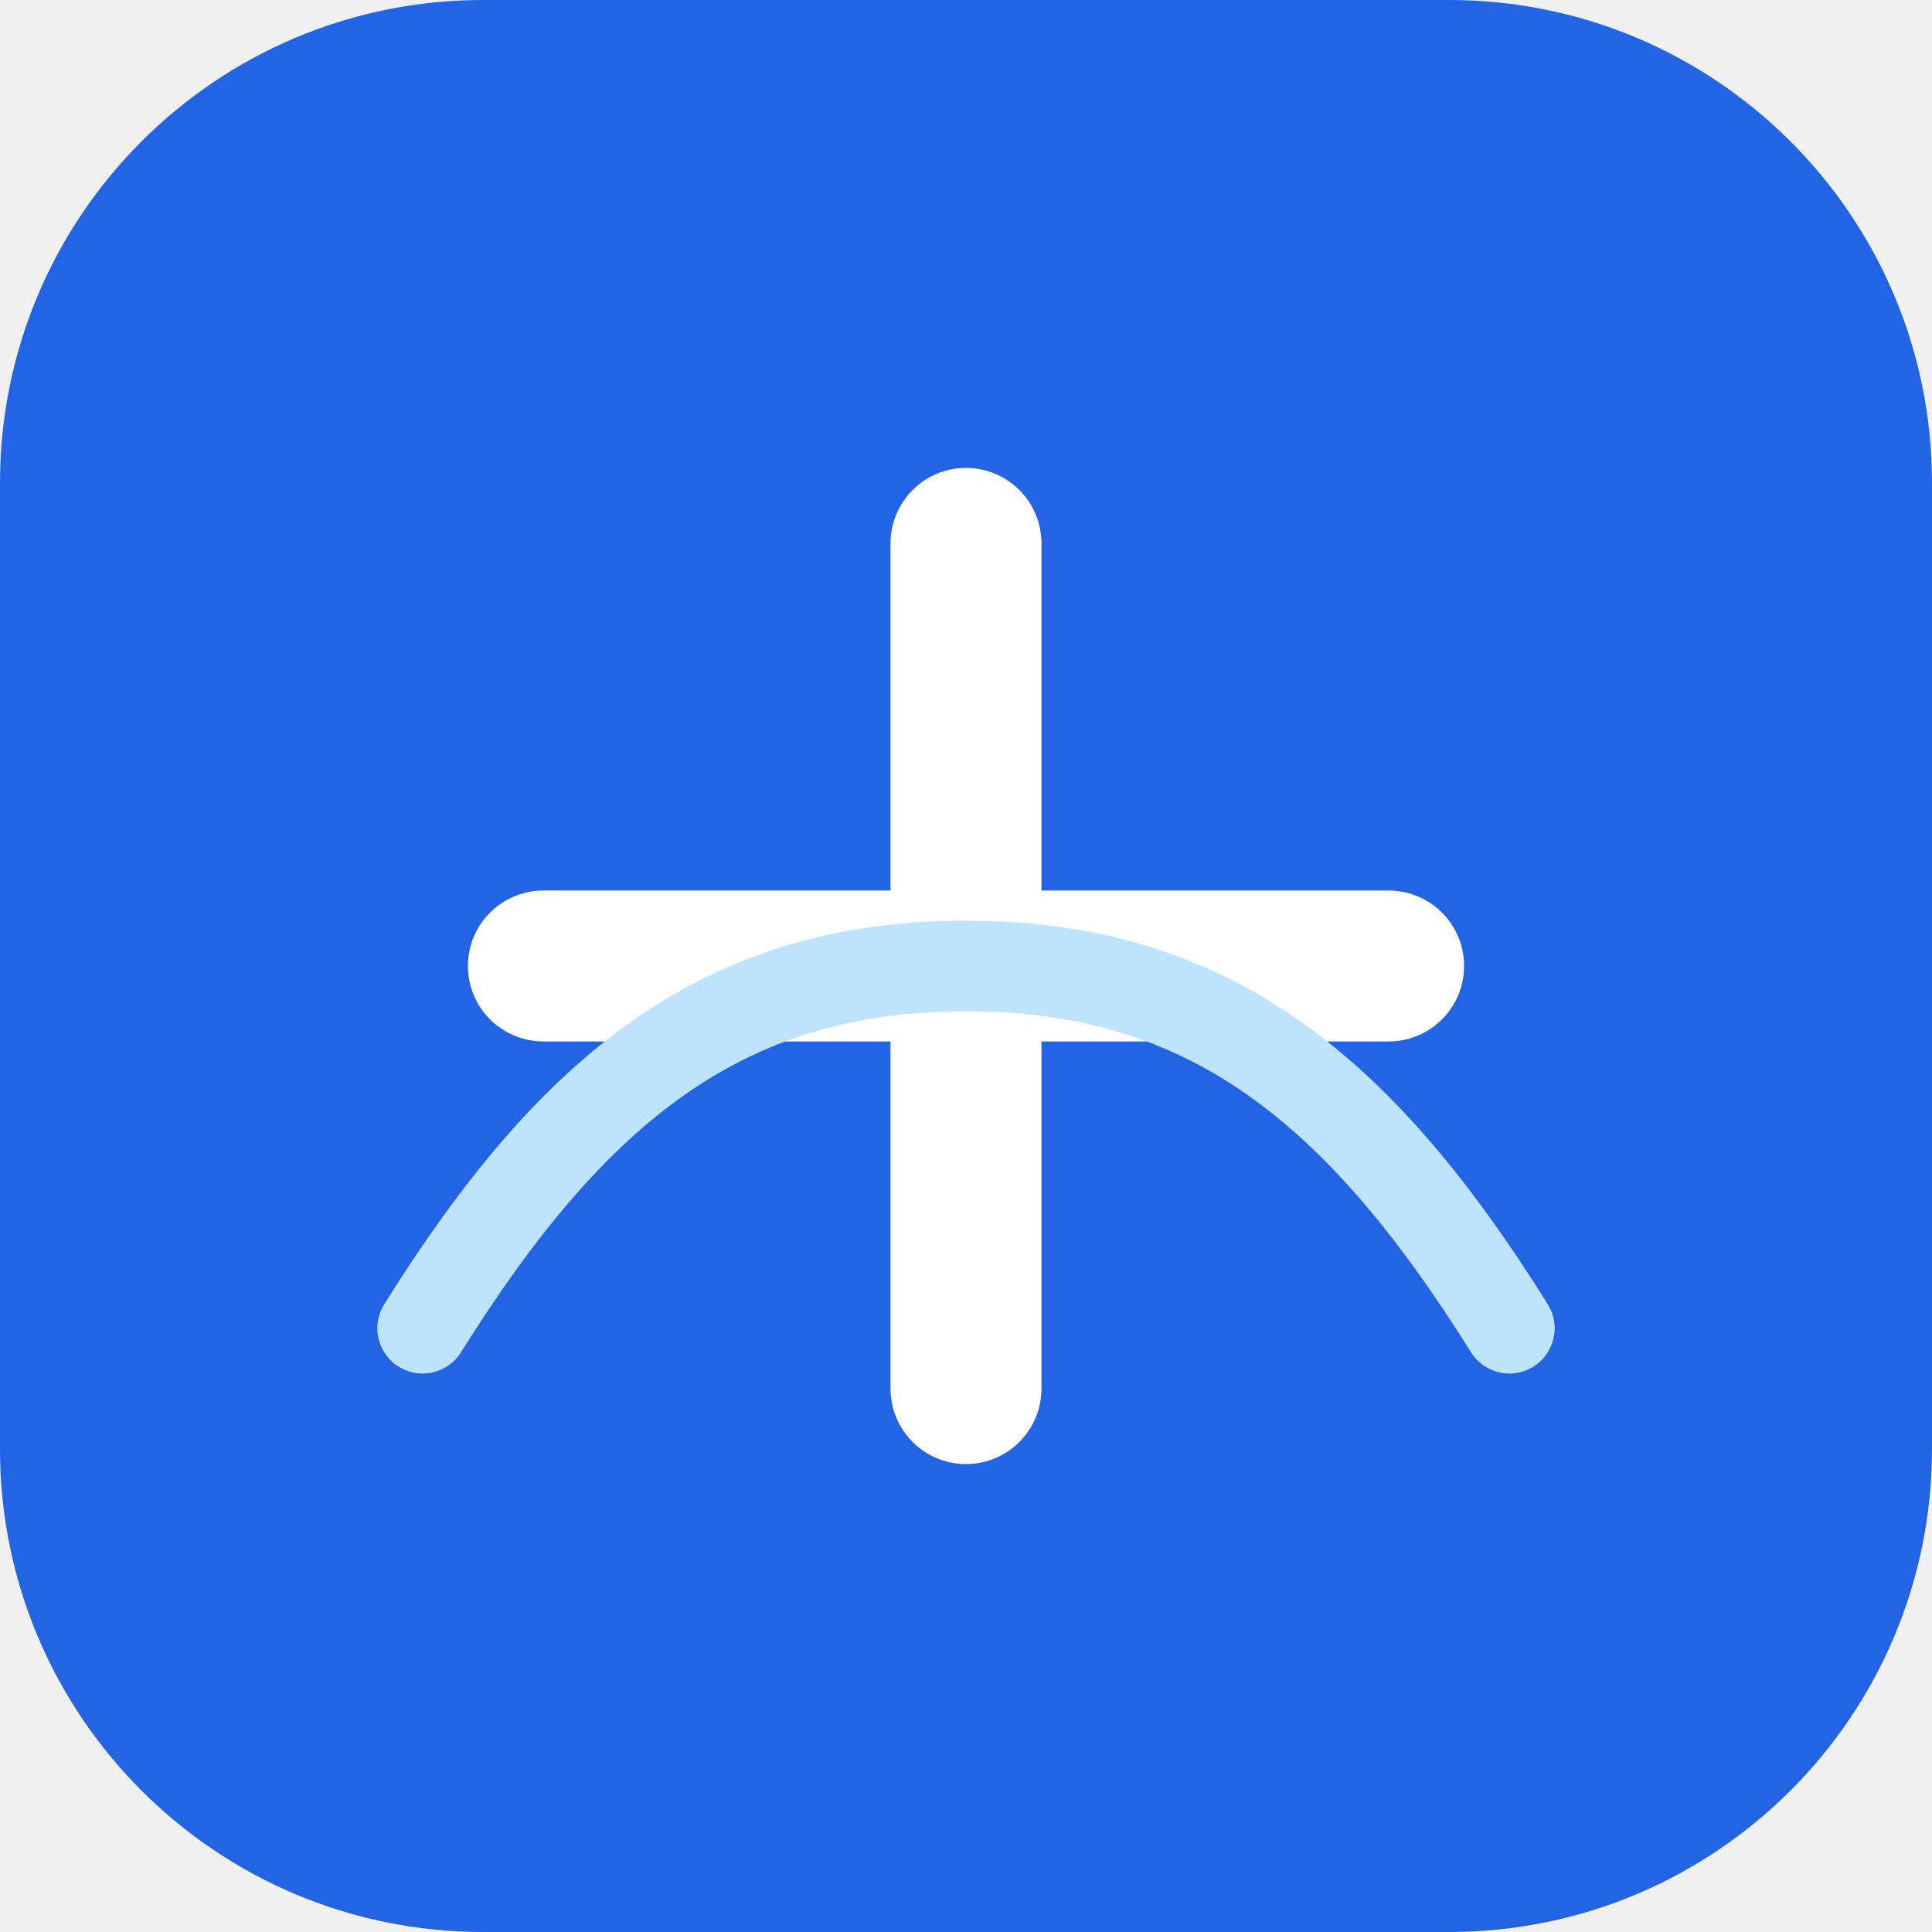
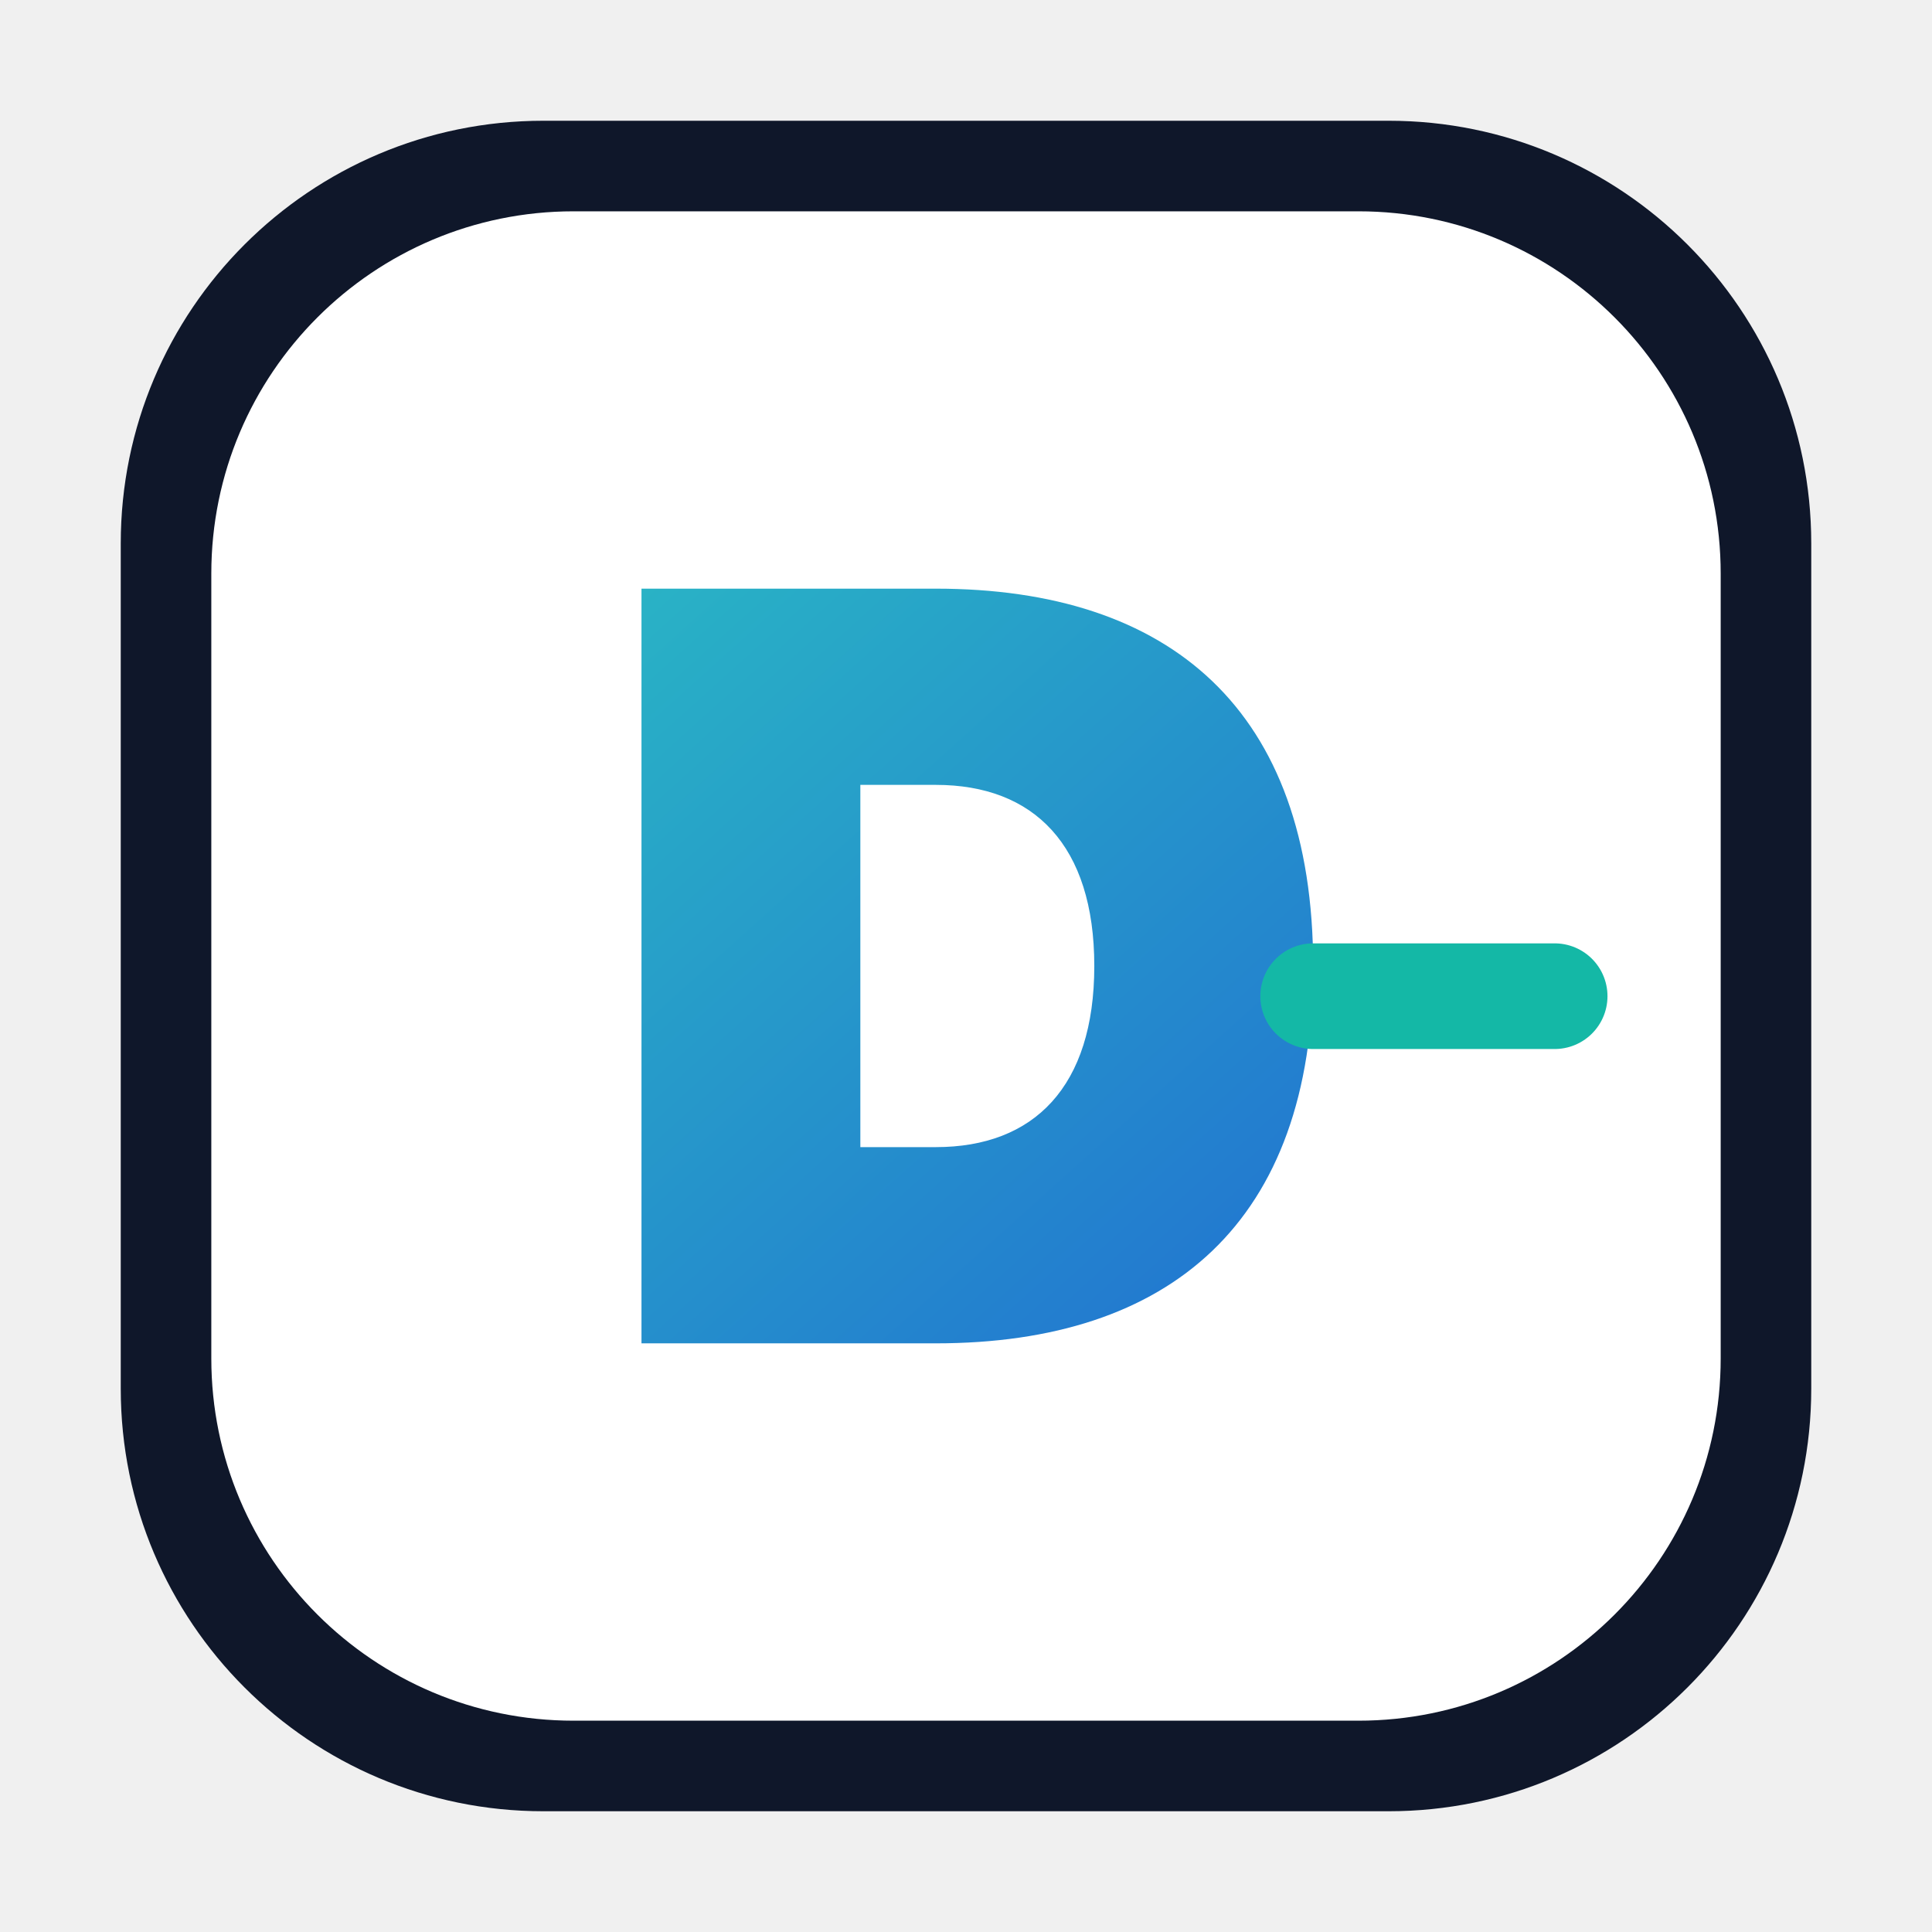
- <svg xmlns="http://www.w3.org/2000/svg" width="64" height="64" viewBox="0 0 64 64" fill="none">
-   <rect width="64" height="64" rx="16" fill="url(#g)" />
-   <path d="M18 32h28M32 18v28" stroke="#fff" stroke-width="5" stroke-linecap="round" />
-   <path d="M14 44c5-8 10-12 18-12s13 4 18 12" stroke="#BEE3FF" stroke-width="3" stroke-linecap="round" />
+ <svg xmlns="http://www.w3.org/2000/svg" width="256" height="256" viewBox="0 0 256 256" fill="none">
  <defs>
-     <linearGradient id="g" x1="0" y1="0" x2="64" y2="64">
-       <stop stop-color="#2264E5" />
-       <stop offset="1" stop-color="#0F766E" />
+     <linearGradient id="gi" x1="35" y1="28" x2="222" y2="236" gradientUnits="userSpaceOnUse">
+       <stop stop-color="#2DD4BF" />
+       <stop offset="1" stop-color="#1D4ED8" />
    </linearGradient>
  </defs>
+   <rect x="16" y="16" width="224" height="224" rx="56" fill="#0F172A" />
+   <rect x="28" y="28" width="200" height="200" rx="48" fill="white" />
+   <path d="M85 178V78h39c31 0 50 16 50 50s-19 50-50 50H85Zm29-26h10c13 0 21-8 21-24s-8-24-21-24h-10v48Z" fill="url(#gi)" />
+   <path d="M174 132h32" stroke="#14B8A6" stroke-width="14" stroke-linecap="round" />
</svg>
